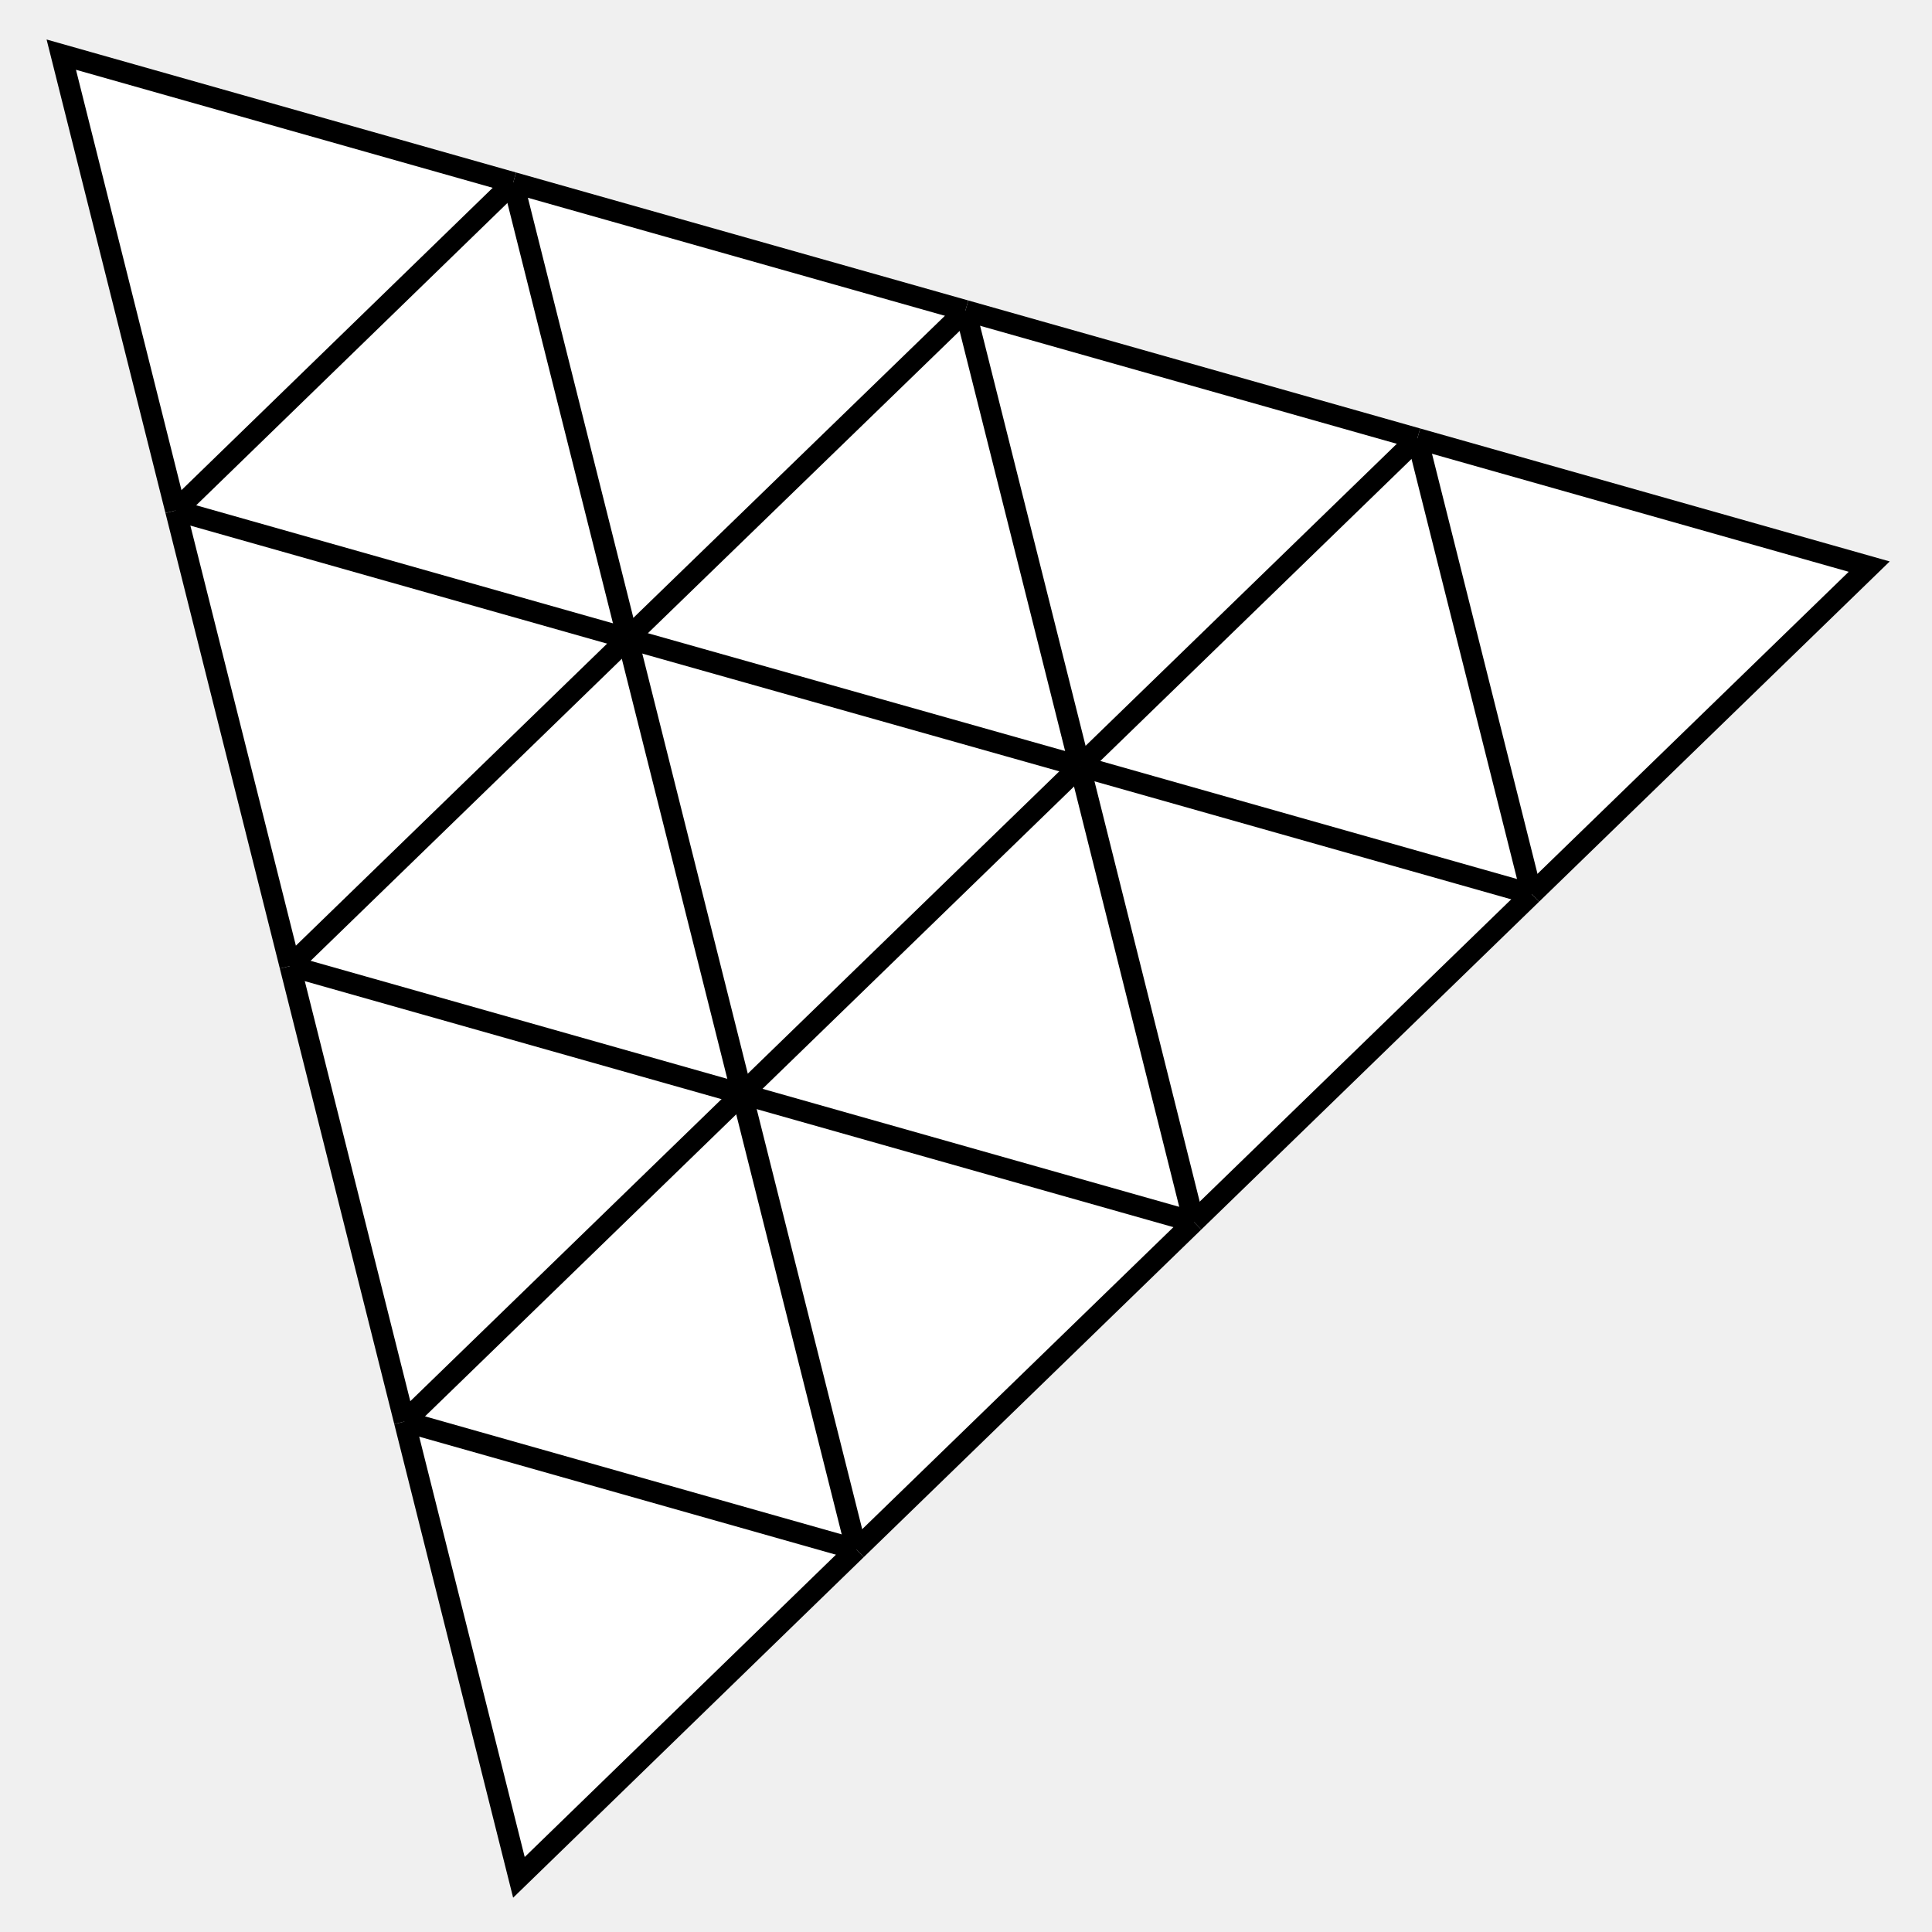
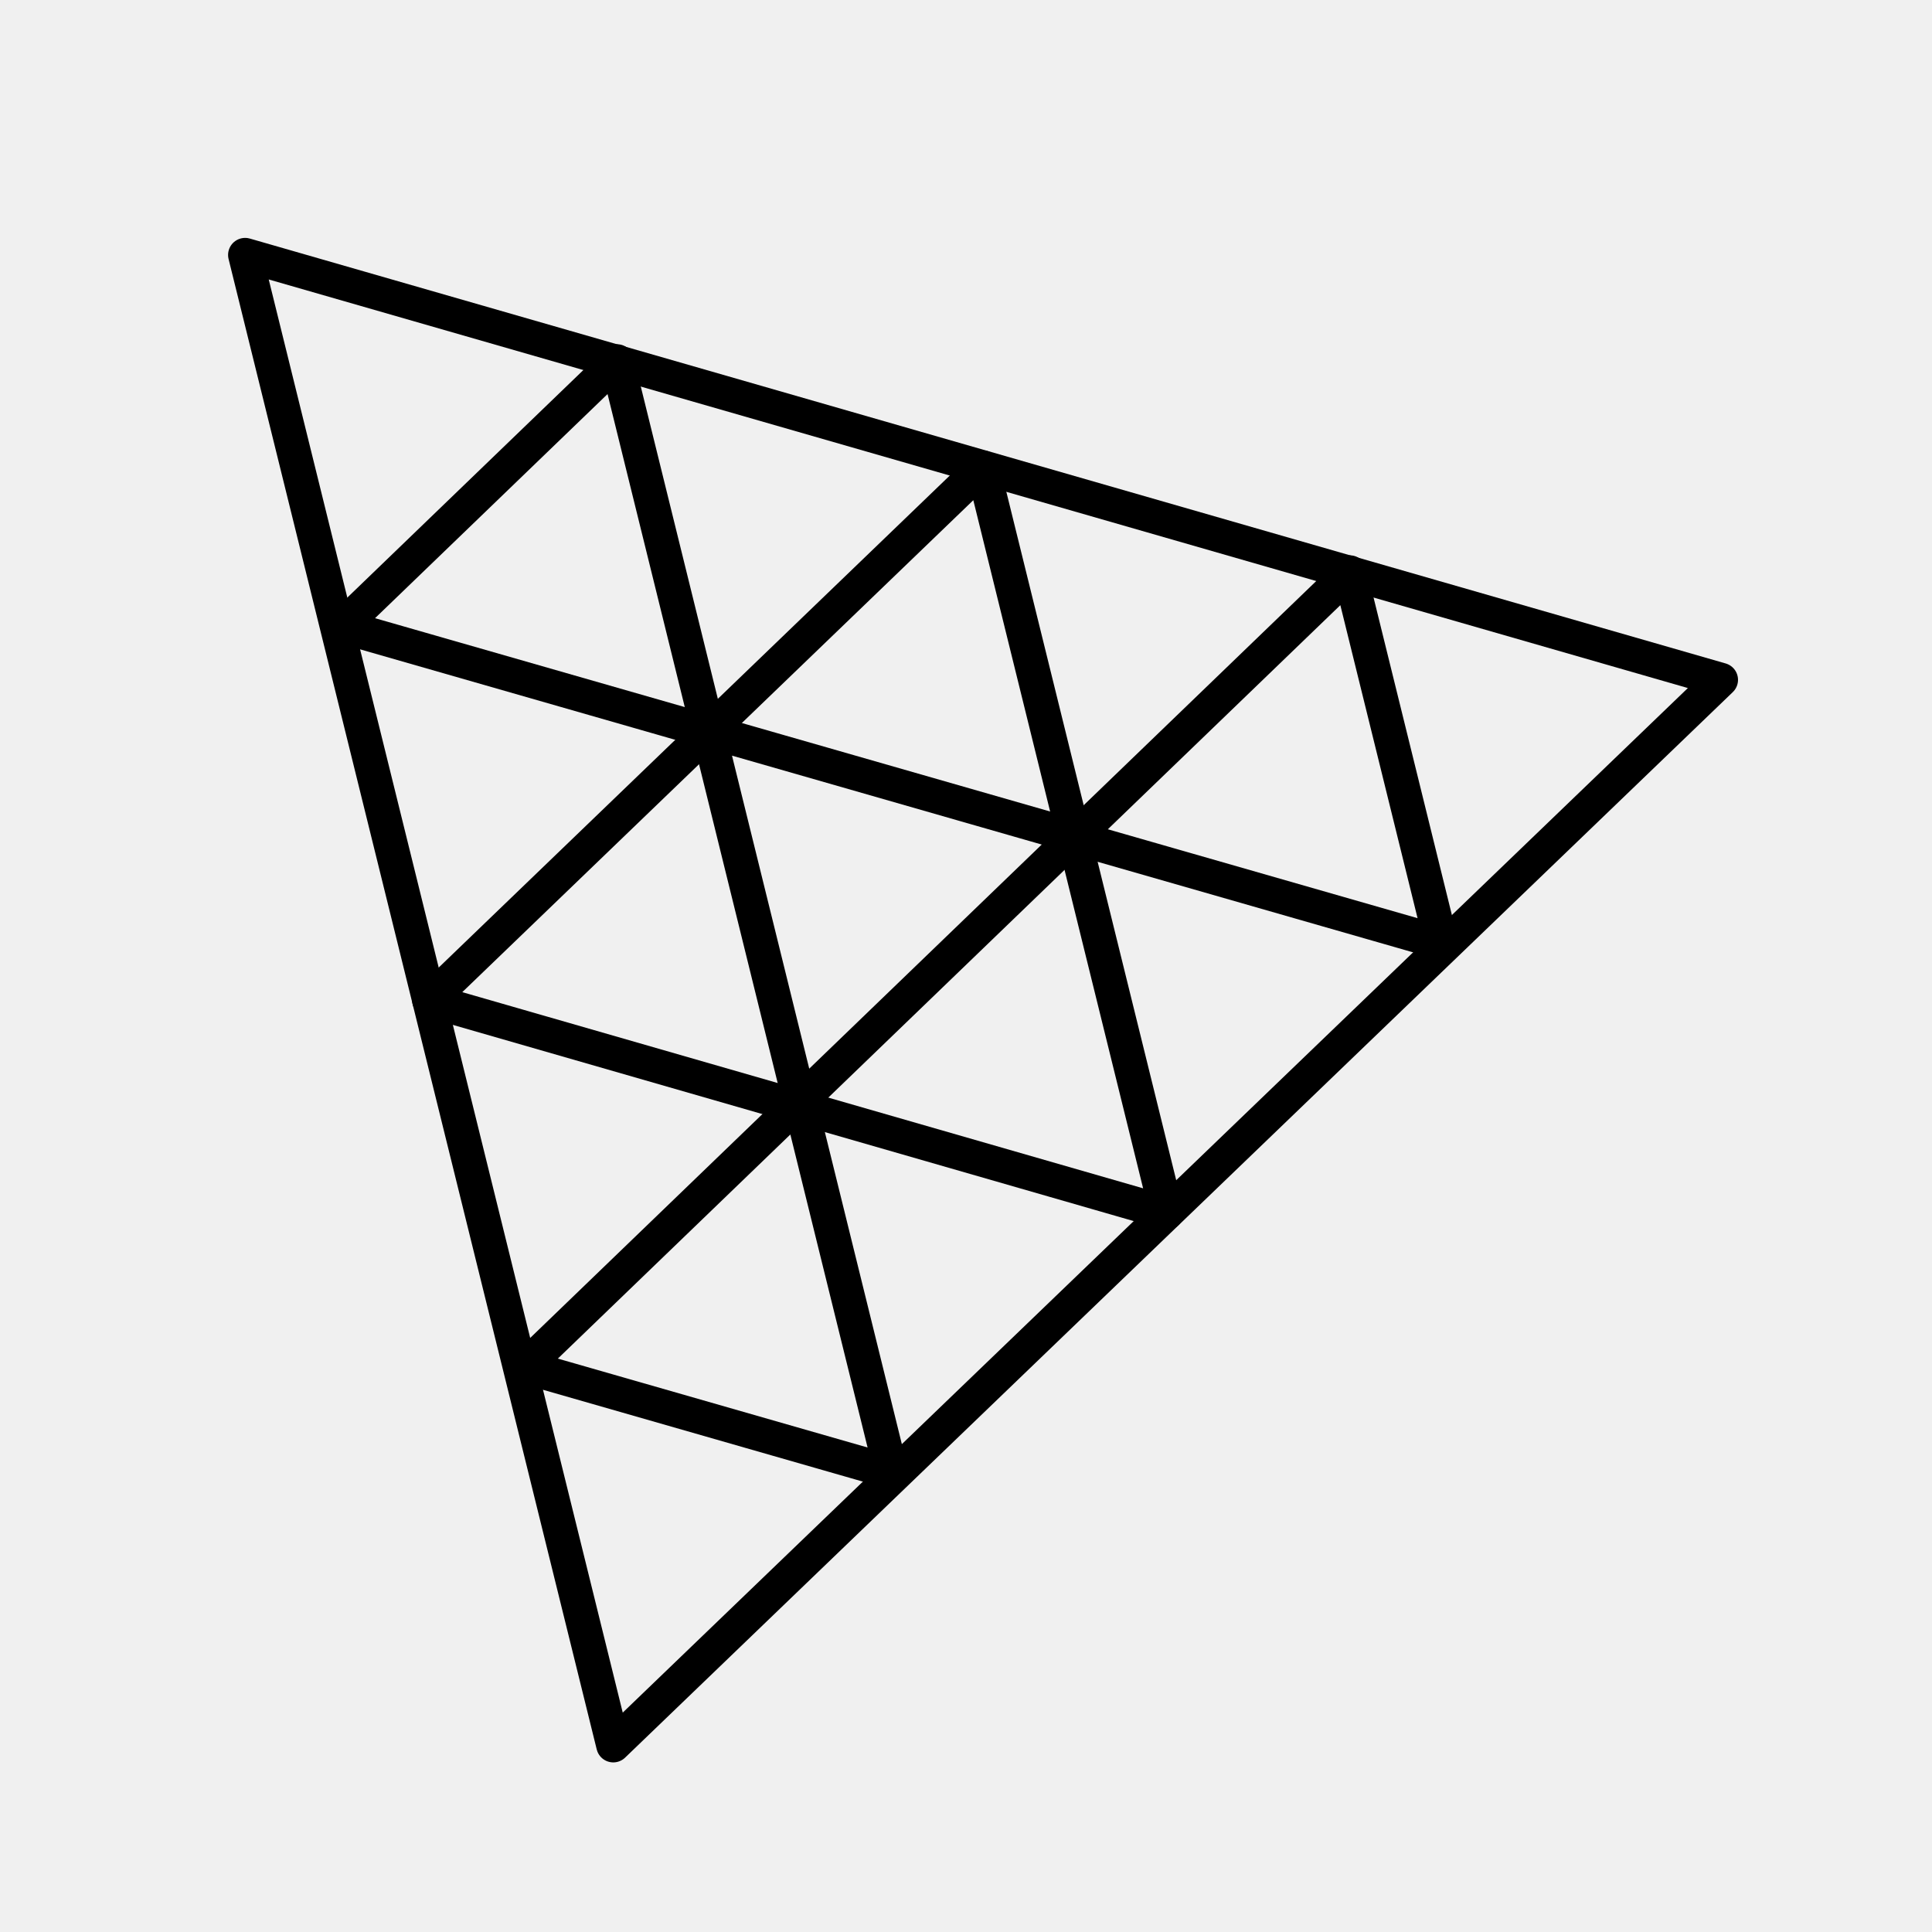
- <svg xmlns="http://www.w3.org/2000/svg" aria-label="ThreeJS" role="img" version="1.1" id="Layer_1" x="0px" y="0px" viewBox="0 0 640 640" style="enable-background:new 0 0 640 640;" xml:space="preserve">
-   <style type="text/css">
- 	.st0{fill:#FFFFFF;}
- 	.st1{fill:#FFFFFF;stroke:#000000;stroke-width:7;stroke-miterlimit:10;}
- 	.st2{fill:none;stroke:#000000;stroke-width:7;stroke-miterlimit:10;}
- </style>
-   <polyline class="st0" points="171.7,621.7 20,18.4 620,186.9 " />
-   <g>
-     <line class="st1" x1="245.8" y1="362.4" x2="283.7" y2="513.3" />
-     <line class="st1" x1="395.5" y1="404.8" x2="245.8" y2="362.4" />
-     <line class="st1" x1="283.7" y1="513.3" x2="395.5" y2="404.8" />
-     <path class="st1" d="M134,470.9" />
-     <line class="st1" x1="283.7" y1="513.3" x2="134" y2="470.9" />
-     <path class="st1" d="M134,470.9" />
-     <polyline class="st2" points="134,470.9 171.9,621.9 283.7,513.3  " />
-     <line class="st1" x1="134" y1="470.9" x2="245.8" y2="362.4" />
-     <line class="st1" x1="245.8" y1="362.4" x2="357.7" y2="253.8" />
-     <line class="st1" x1="357.7" y1="253.8" x2="469.5" y2="145.3" />
-     <line class="st1" x1="319.8" y1="102.9" x2="357.7" y2="253.8" />
-     <line class="st1" x1="357.7" y1="253.8" x2="207.9" y2="211.5" />
-     <line class="st1" x1="207.9" y1="211.5" x2="245.8" y2="362.4" />
-     <line class="st1" x1="245.8" y1="362.4" x2="96.1" y2="320" />
-     <line class="st1" x1="96.1" y1="320" x2="134" y2="470.9" />
-     <line class="st1" x1="58.2" y1="169.1" x2="96.1" y2="320" />
-     <line class="st1" x1="207.9" y1="211.5" x2="58.2" y2="169.1" />
-     <line class="st1" x1="96.1" y1="320" x2="207.9" y2="211.5" />
-     <line class="st1" x1="207.9" y1="211.4" x2="319.8" y2="102.9" />
-     <line class="st1" x1="319.8" y1="102.9" x2="170" y2="60.5" />
-     <line class="st1" x1="170" y1="60.5" x2="207.9" y2="211.4" />
-     <polyline class="st2" points="58.2,169.1 20.3,18.1 170,60.5  " />
-     <line class="st1" x1="58.2" y1="169.1" x2="170" y2="60.5" />
-     <polyline class="st2" points="507.4,296.2 619.2,187.7 469.5,145.3  " />
-     <line class="st1" x1="469.5" y1="145.3" x2="507.4" y2="296.2" />
-     <line class="st1" x1="507.4" y1="296.2" x2="357.7" y2="253.8" />
-     <line class="st1" x1="357.7" y1="253.8" x2="395.5" y2="404.8" />
-     <line class="st1" x1="395.5" y1="404.8" x2="507.4" y2="296.2" />
-     <line class="st1" x1="469.5" y1="145.3" x2="319.8" y2="102.9" />
+ <svg xmlns="http://www.w3.org/2000/svg" aria-label="ThreeJS" role="img" fill="none" stroke-linecap="square" stroke-miterlimit="10" version="1.1" viewBox="0 0 226.77 226.77">
+   <g transform="translate(8.964 4.2527)" fill-rule="evenodd" stroke="#000" stroke-linecap="butt" stroke-linejoin="round" stroke-width="4">
+     <path d="m63.02 200.61-43.213-174.94 173.23 49.874z" />
+     <path d="m106.39 50.612 21.591 87.496-86.567-24.945z" />
+     <path d="m84.91 125.03-10.724-43.465 43.008 12.346z" />
+     <path d="m63.458 38.153 10.724 43.465-43.008-12.346z" />
+     <path d="m149.47 62.93 10.724 43.465-43.008-12.346z" />
+     <path d="m84.915 125.06 10.724 43.465-43.008-12.346z" />
  </g>
</svg>
